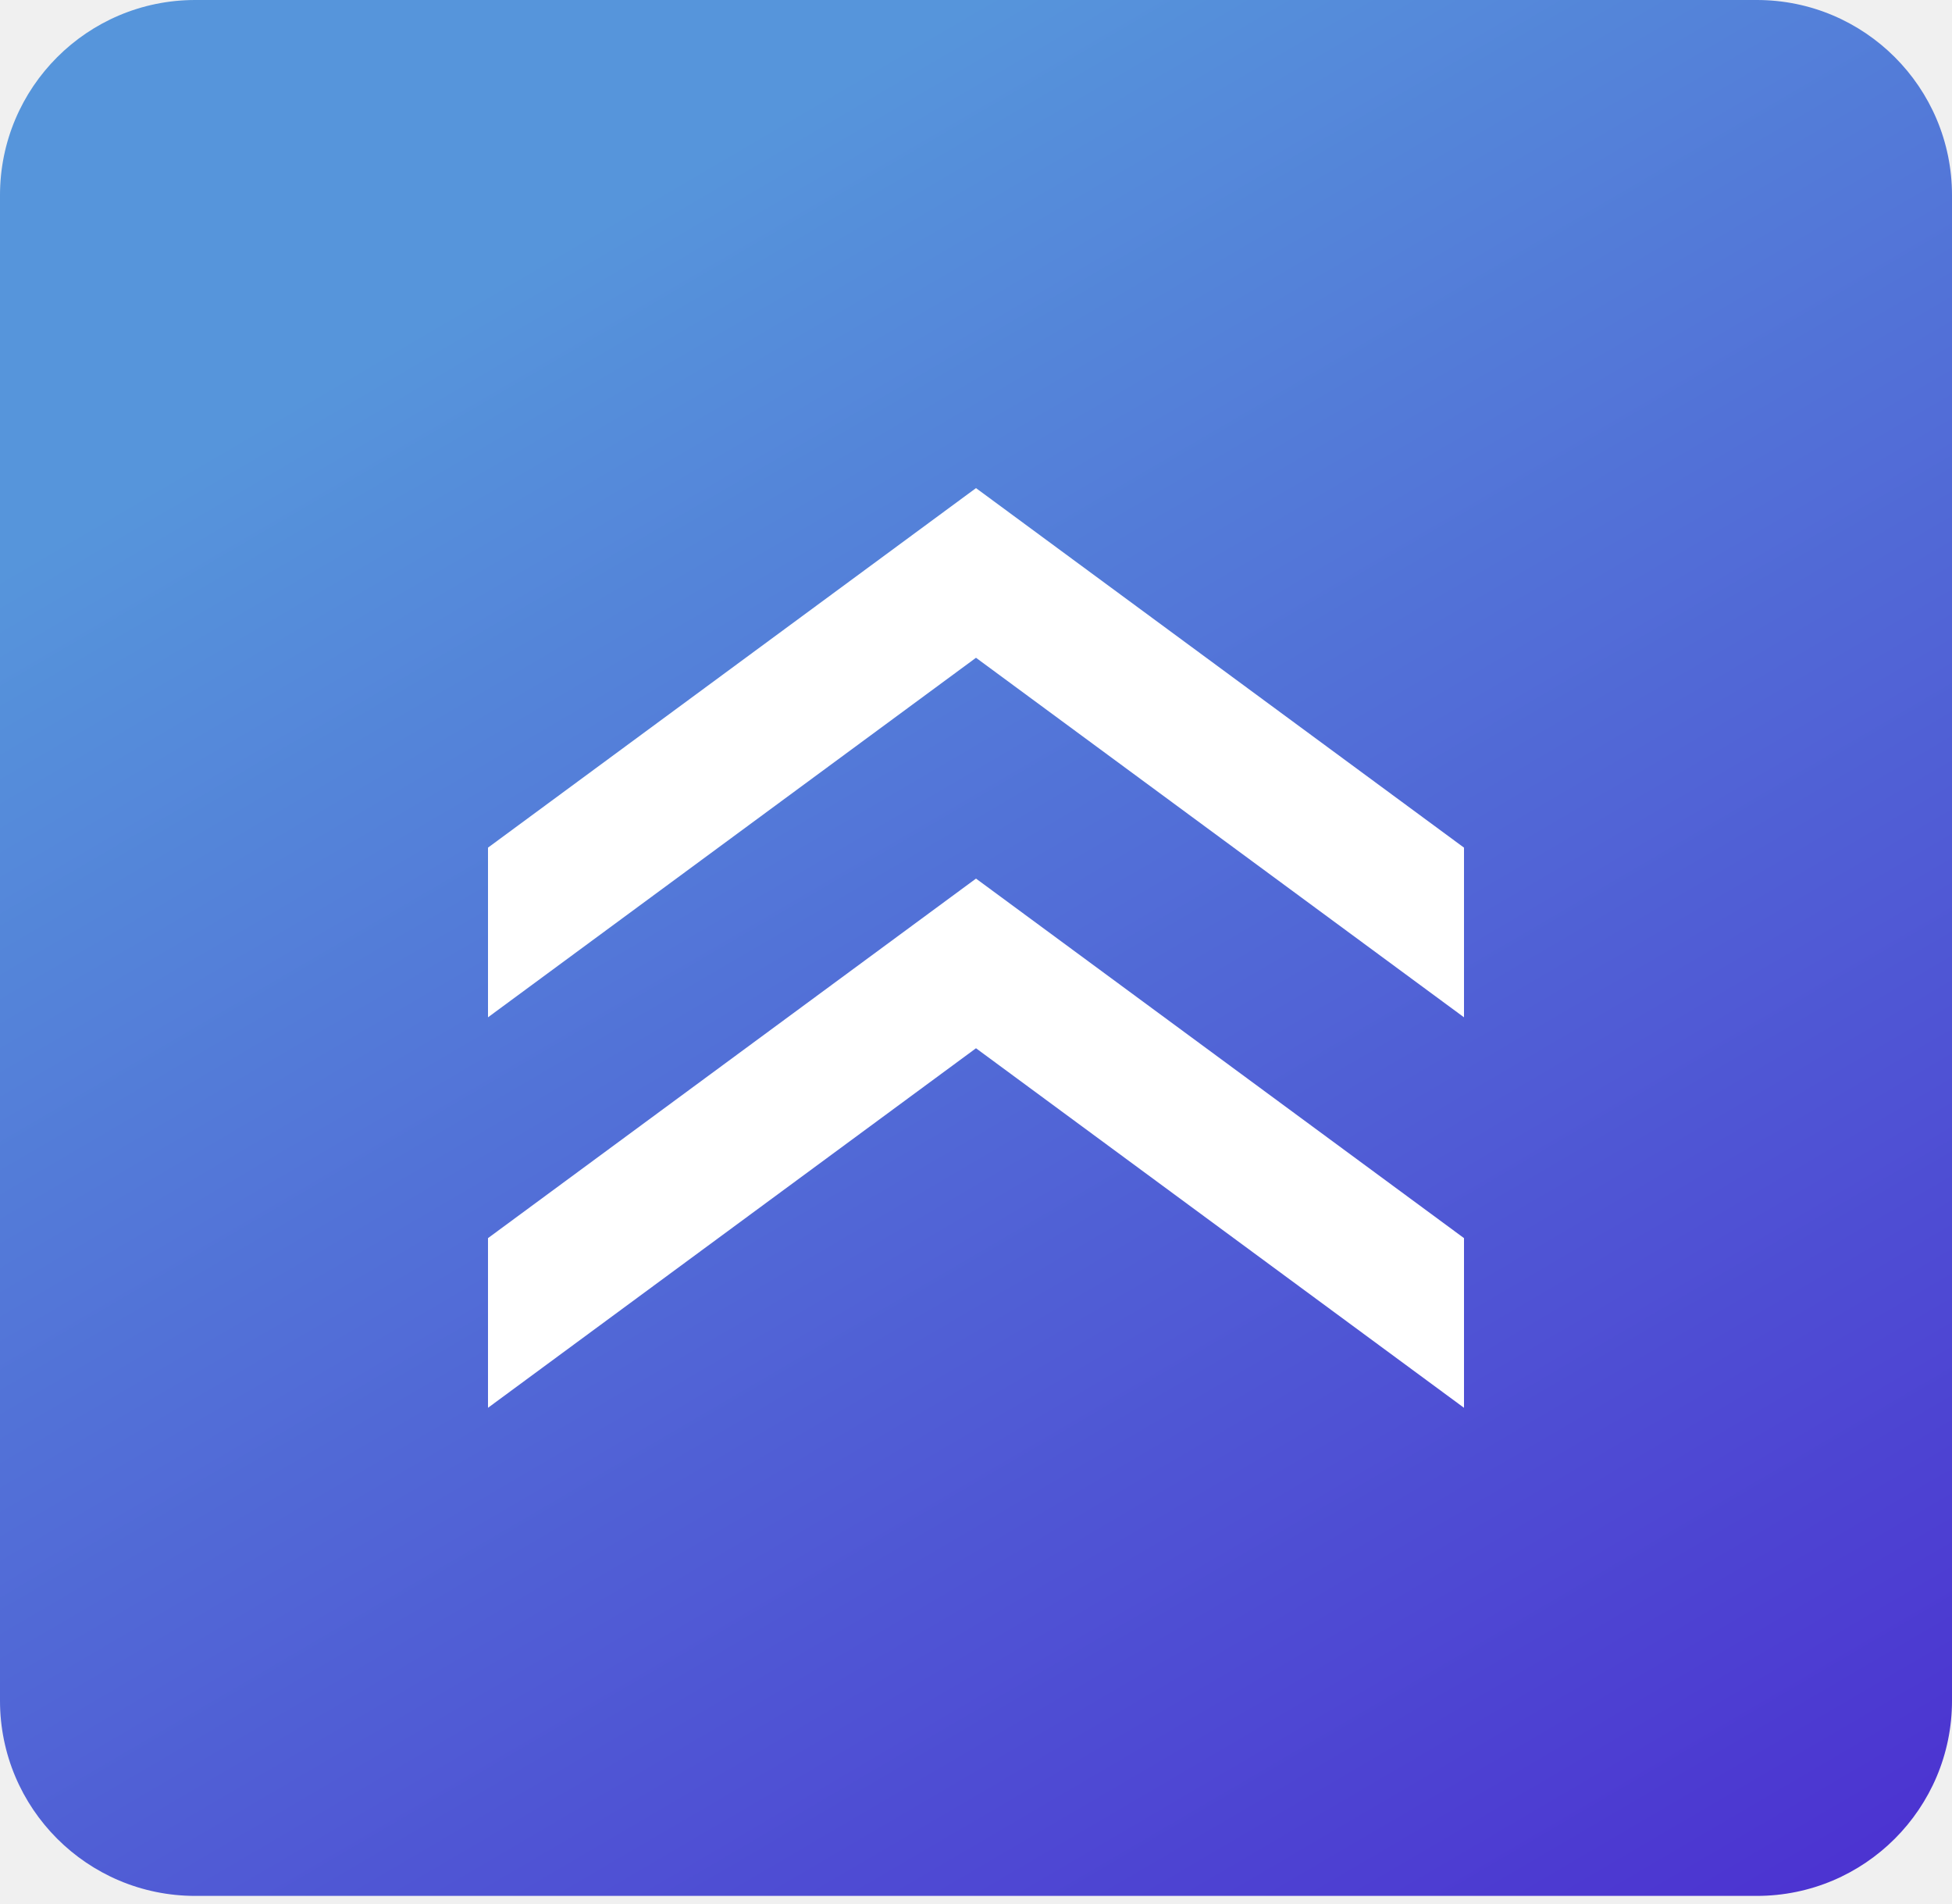
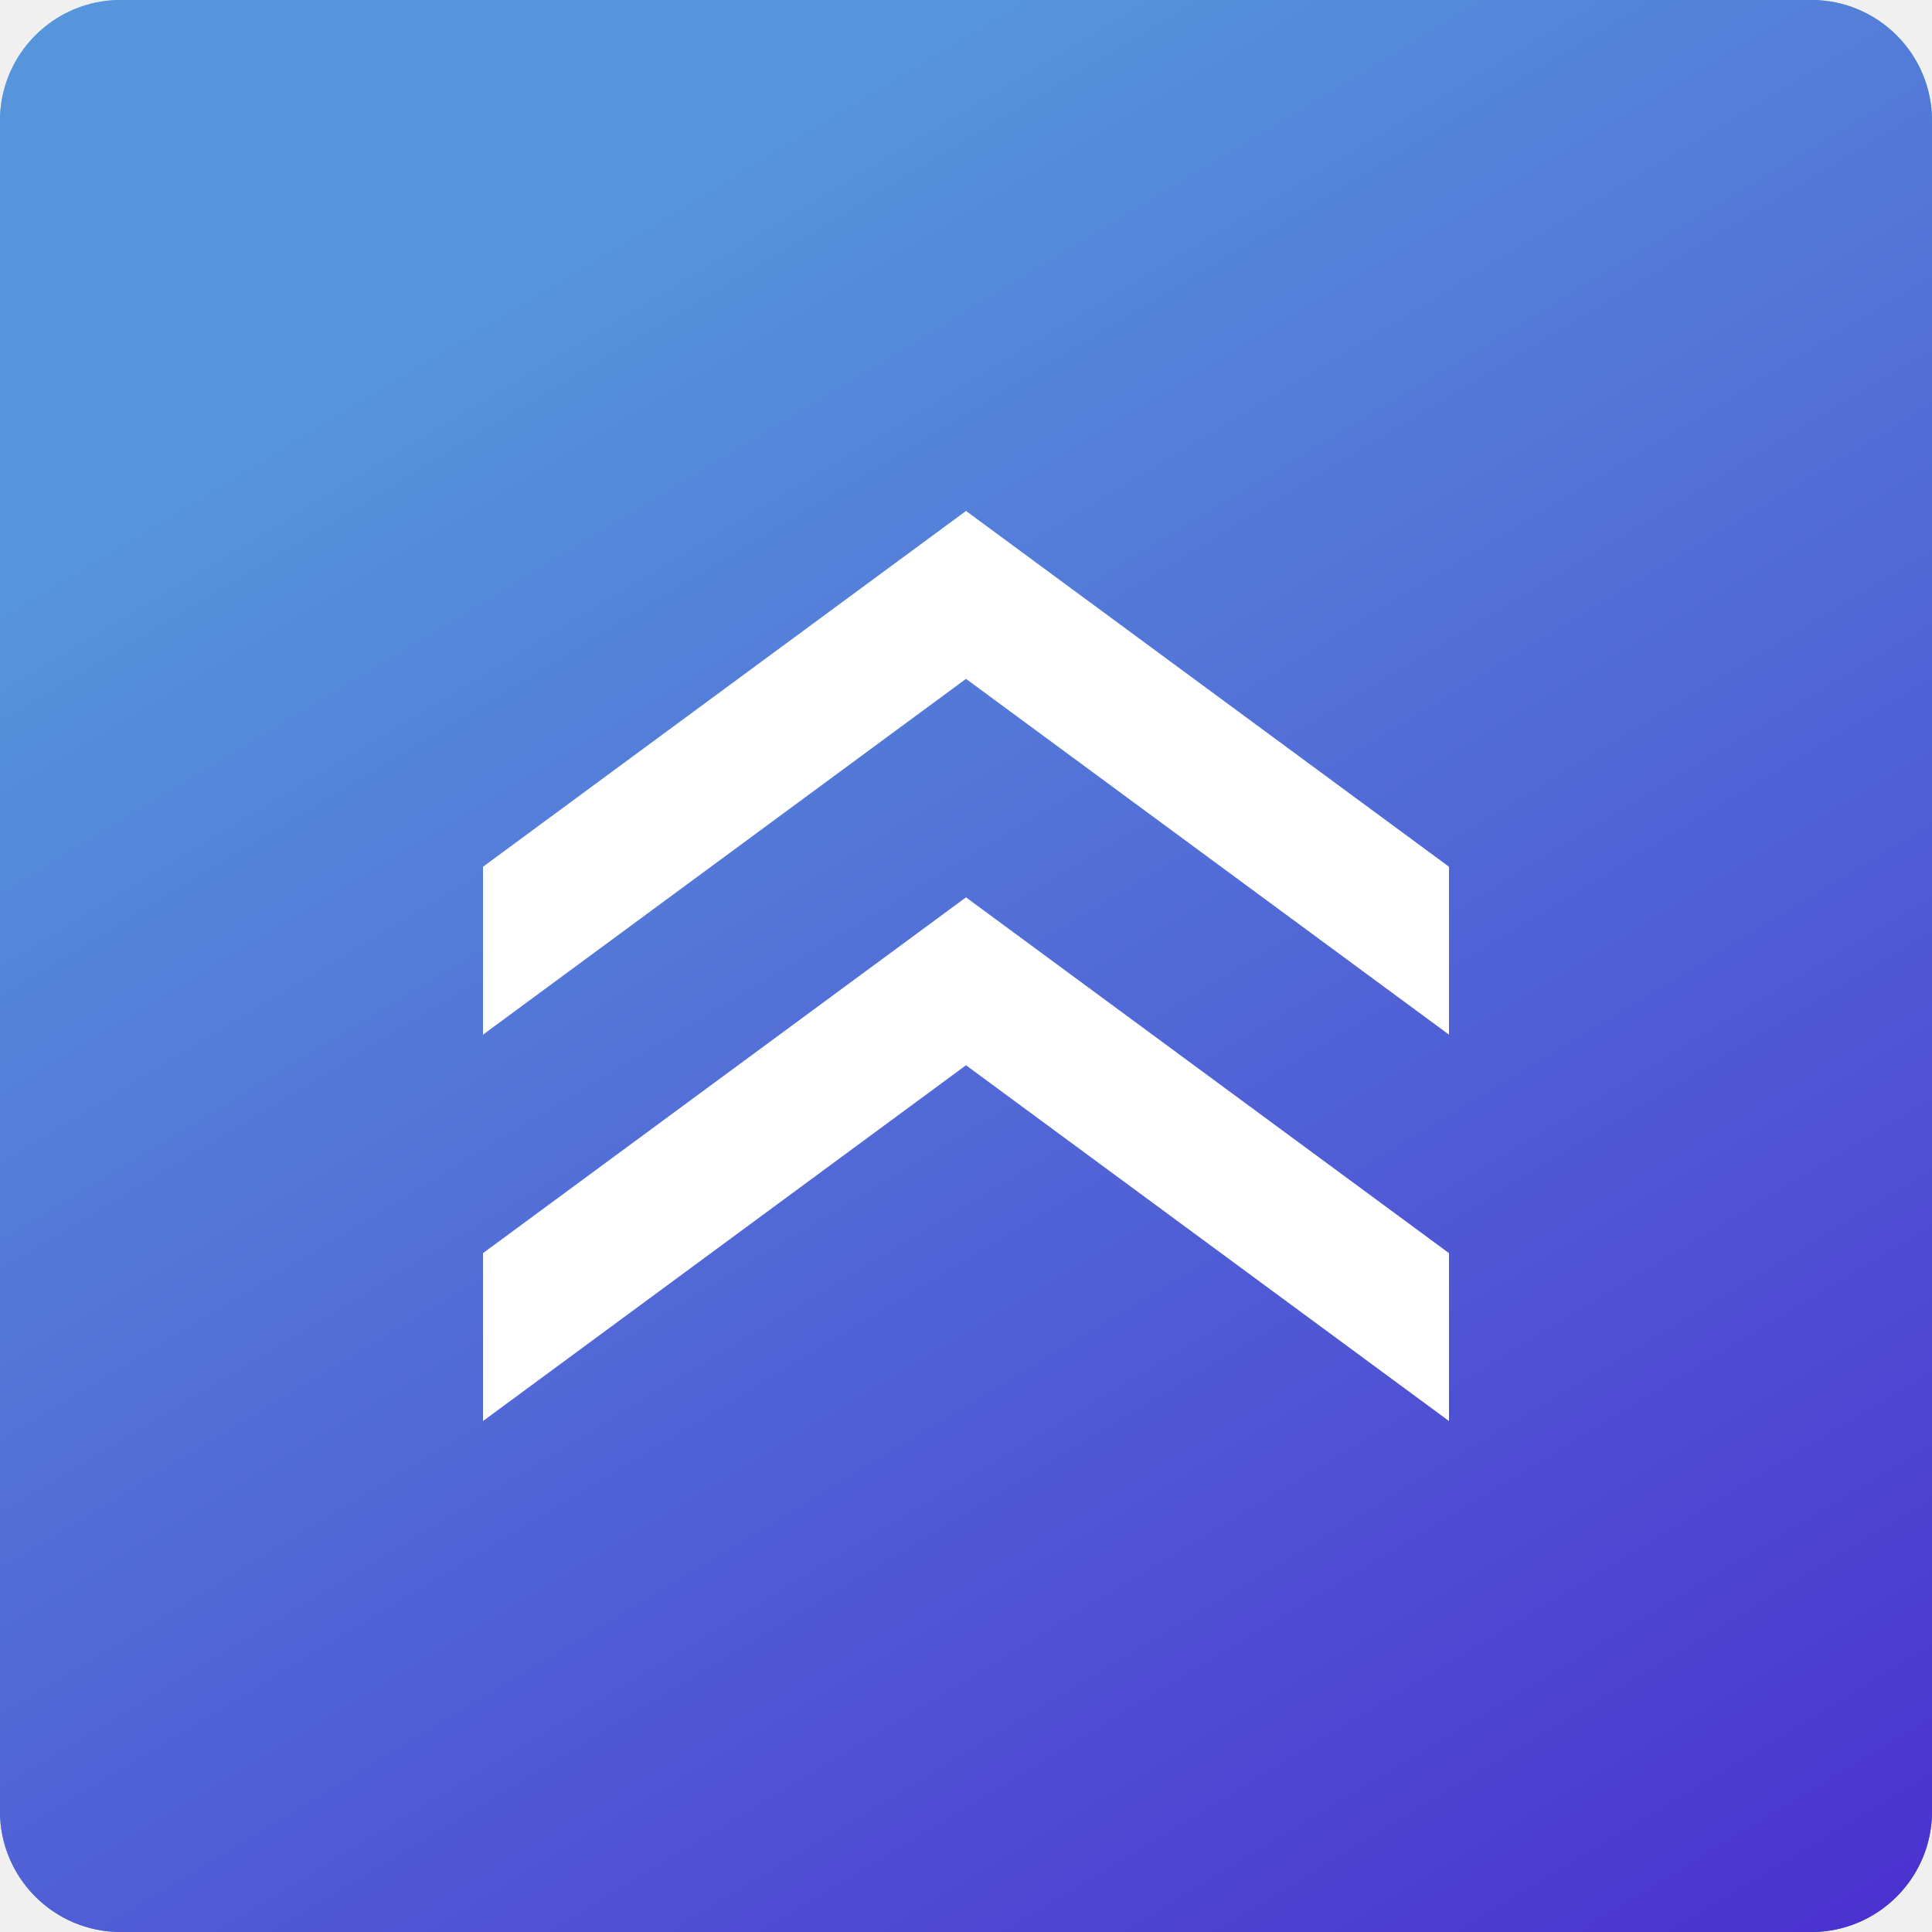
- <svg xmlns="http://www.w3.org/2000/svg" width="40" height="39" viewBox="0 0 40 39" fill="none">
-   <rect width="40" height="38.842" rx="4" fill="url(#paint0_linear_7927_77048)" />
-   <path d="M10 17.366L20 10V13.476L10 20.842V17.366Z" fill="white" />
-   <path d="M30 17.366L20 10V13.476L30 20.842V17.366Z" fill="white" />
-   <path d="M10 25.366L20 18V21.476L10 28.842V25.366Z" fill="white" />
-   <path d="M30 25.366L20 18V21.476L30 28.842V25.366Z" fill="white" />
+ <svg xmlns="http://www.w3.org/2000/svg" width="32" height="32" viewBox="0 0 32 32" fill="none">
+   <rect width="32" height="32" rx="2" fill="url(#paint0_linear_7965_77050)" />
+   <rect width="32" height="32" rx="2" fill="url(#paint1_linear_7965_77050)" />
+   <path d="M8 14.356L16 8.463V11.244L8 17.137V14.356Z" fill="white" />
+   <path d="M24 14.356L16 8.463V11.244L24 17.137V14.356Z" fill="white" />
+   <path d="M8 20.756L16 14.863V17.644L8 23.537V20.756Z" fill="white" />
+   <path d="M24 20.756L16 14.863V17.644L24 23.537V20.756Z" fill="white" />
  <defs>
-     <linearGradient id="paint0_linear_7927_77048" x1="20" y1="0" x2="44.444" y2="41.762" gradientUnits="userSpaceOnUse">
+     <linearGradient id="paint0_linear_7965_77050" x1="16" y1="0" x2="36.423" y2="33.882" gradientUnits="userSpaceOnUse">
+       <stop stop-color="#4AA9FF" />
+       <stop offset="1" stop-color="#004282" />
+     </linearGradient>
+     <linearGradient id="paint1_linear_7965_77050" x1="16" y1="0" x2="36.423" y2="33.882" gradientUnits="userSpaceOnUse">
      <stop stop-color="#5695DB" />
      <stop offset="1" stop-color="#4A25CF" />
    </linearGradient>
  </defs>
</svg>
